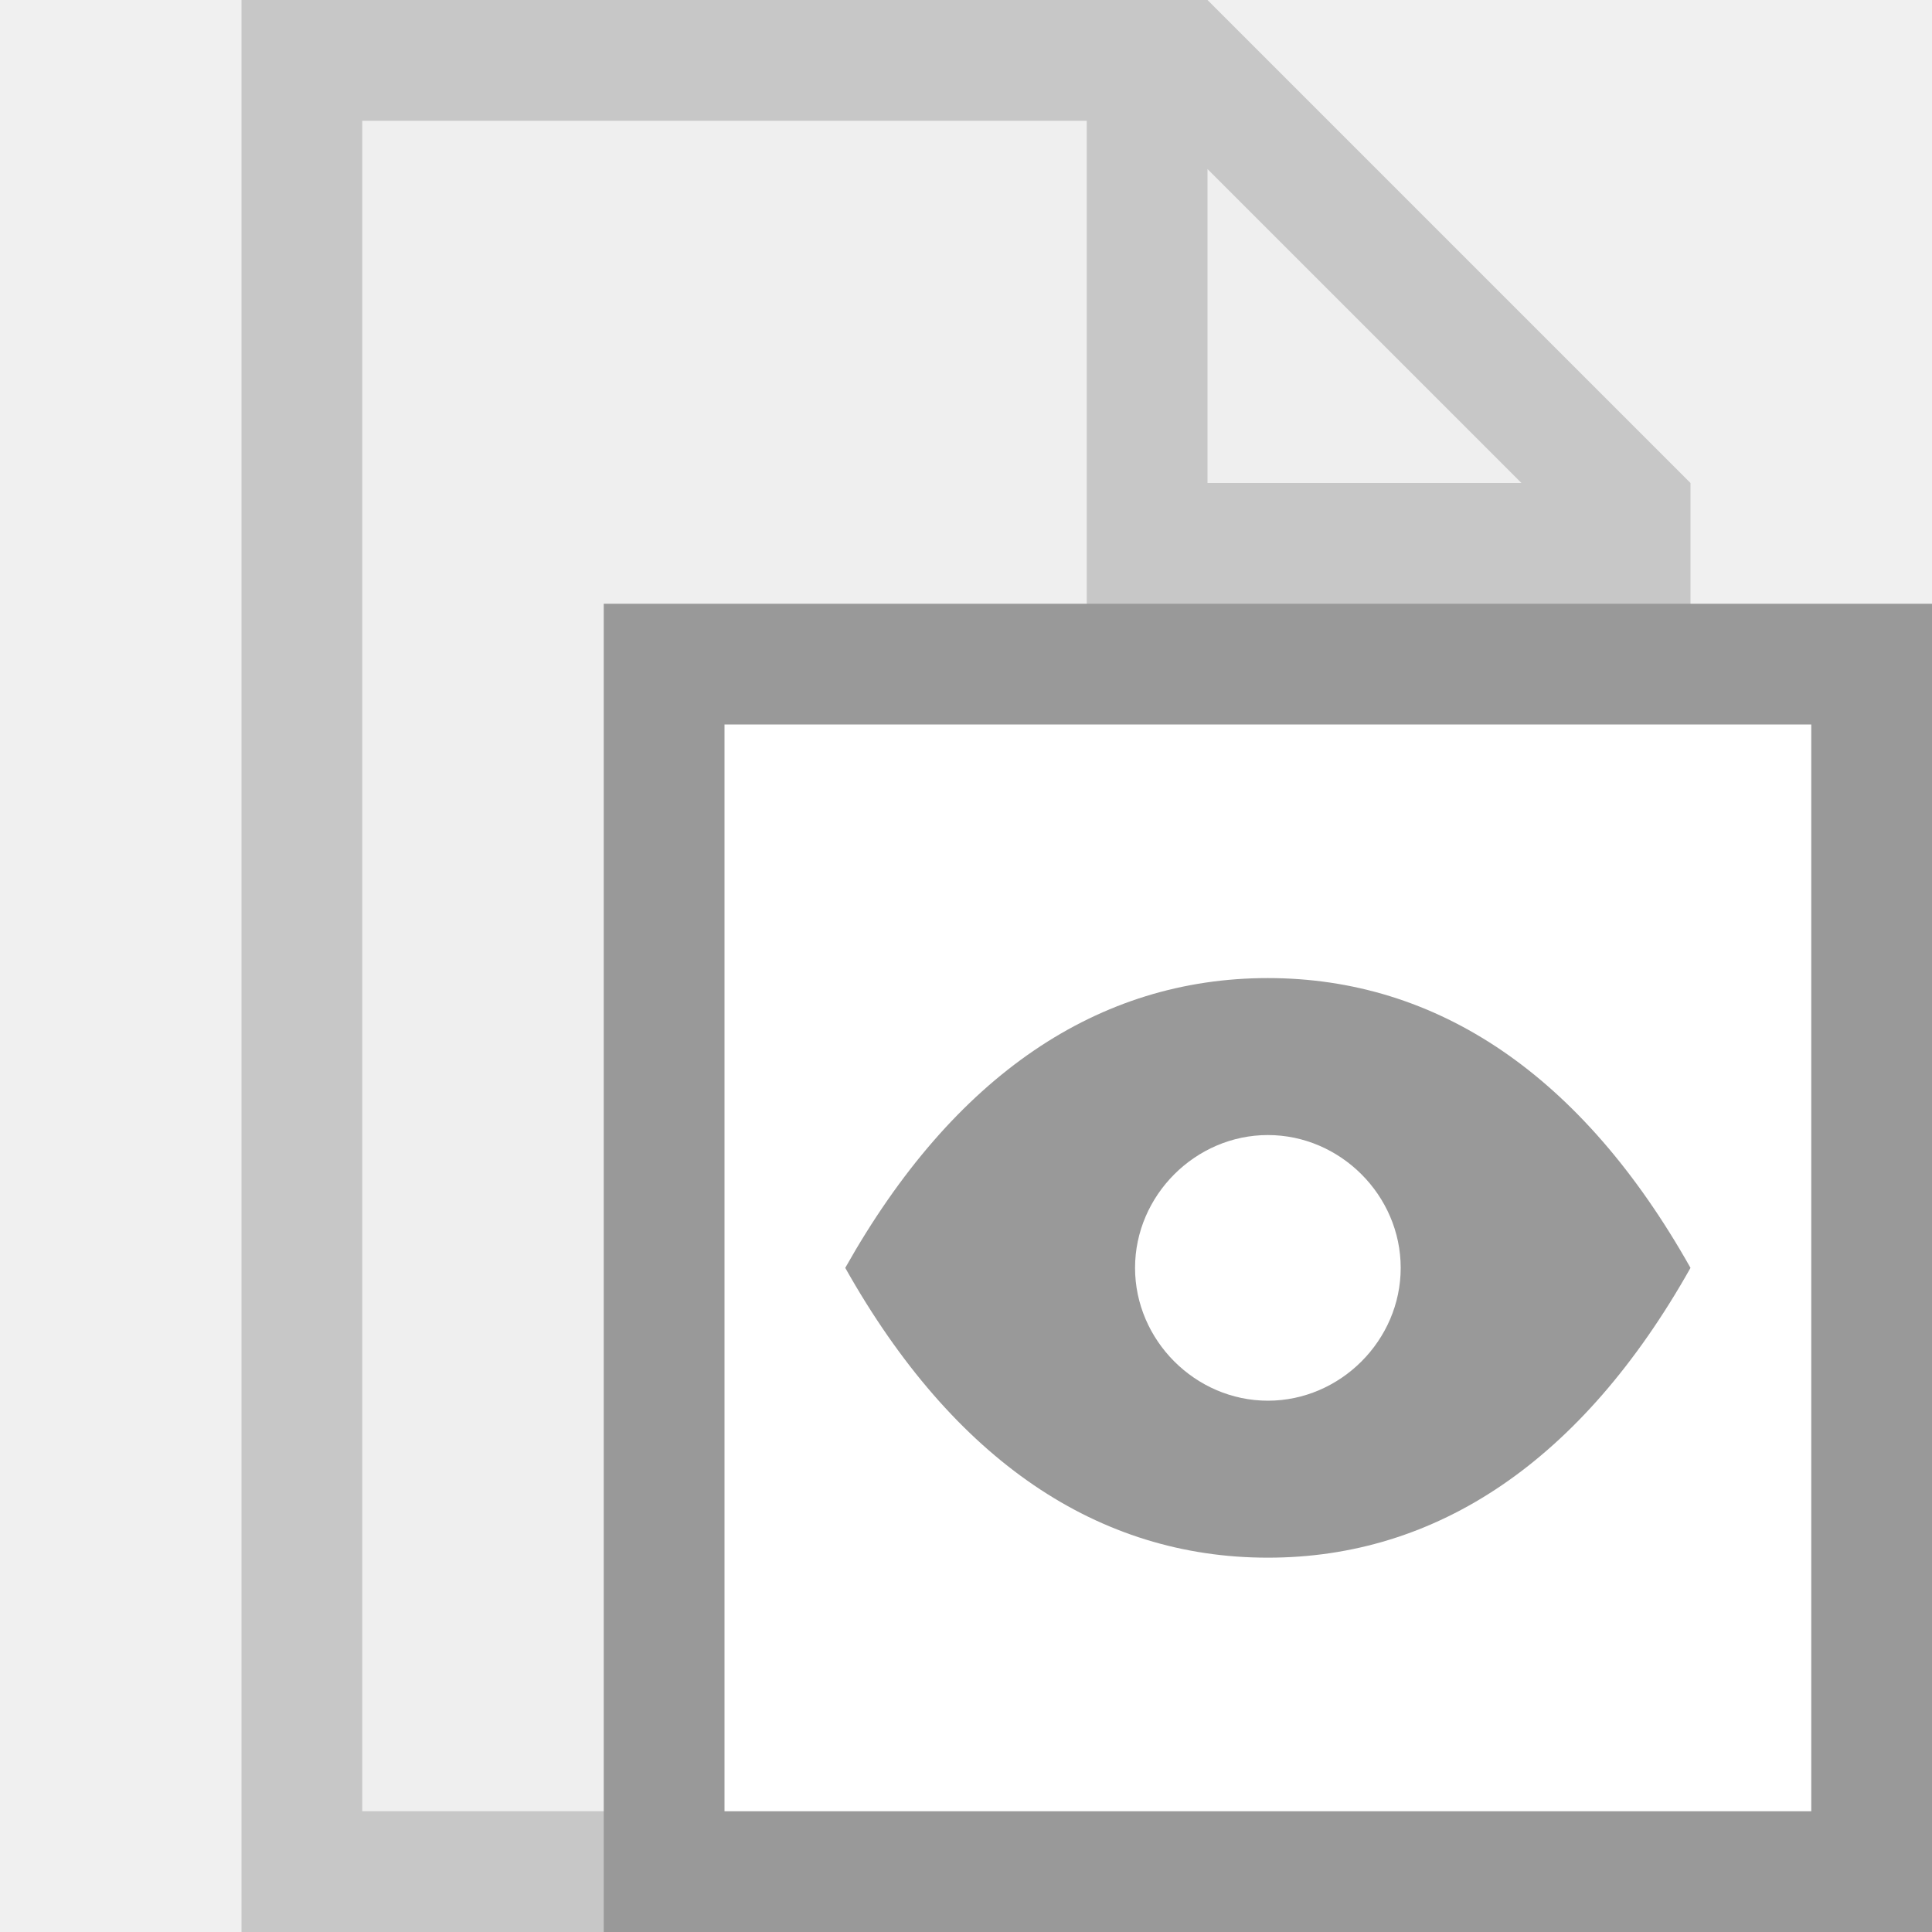
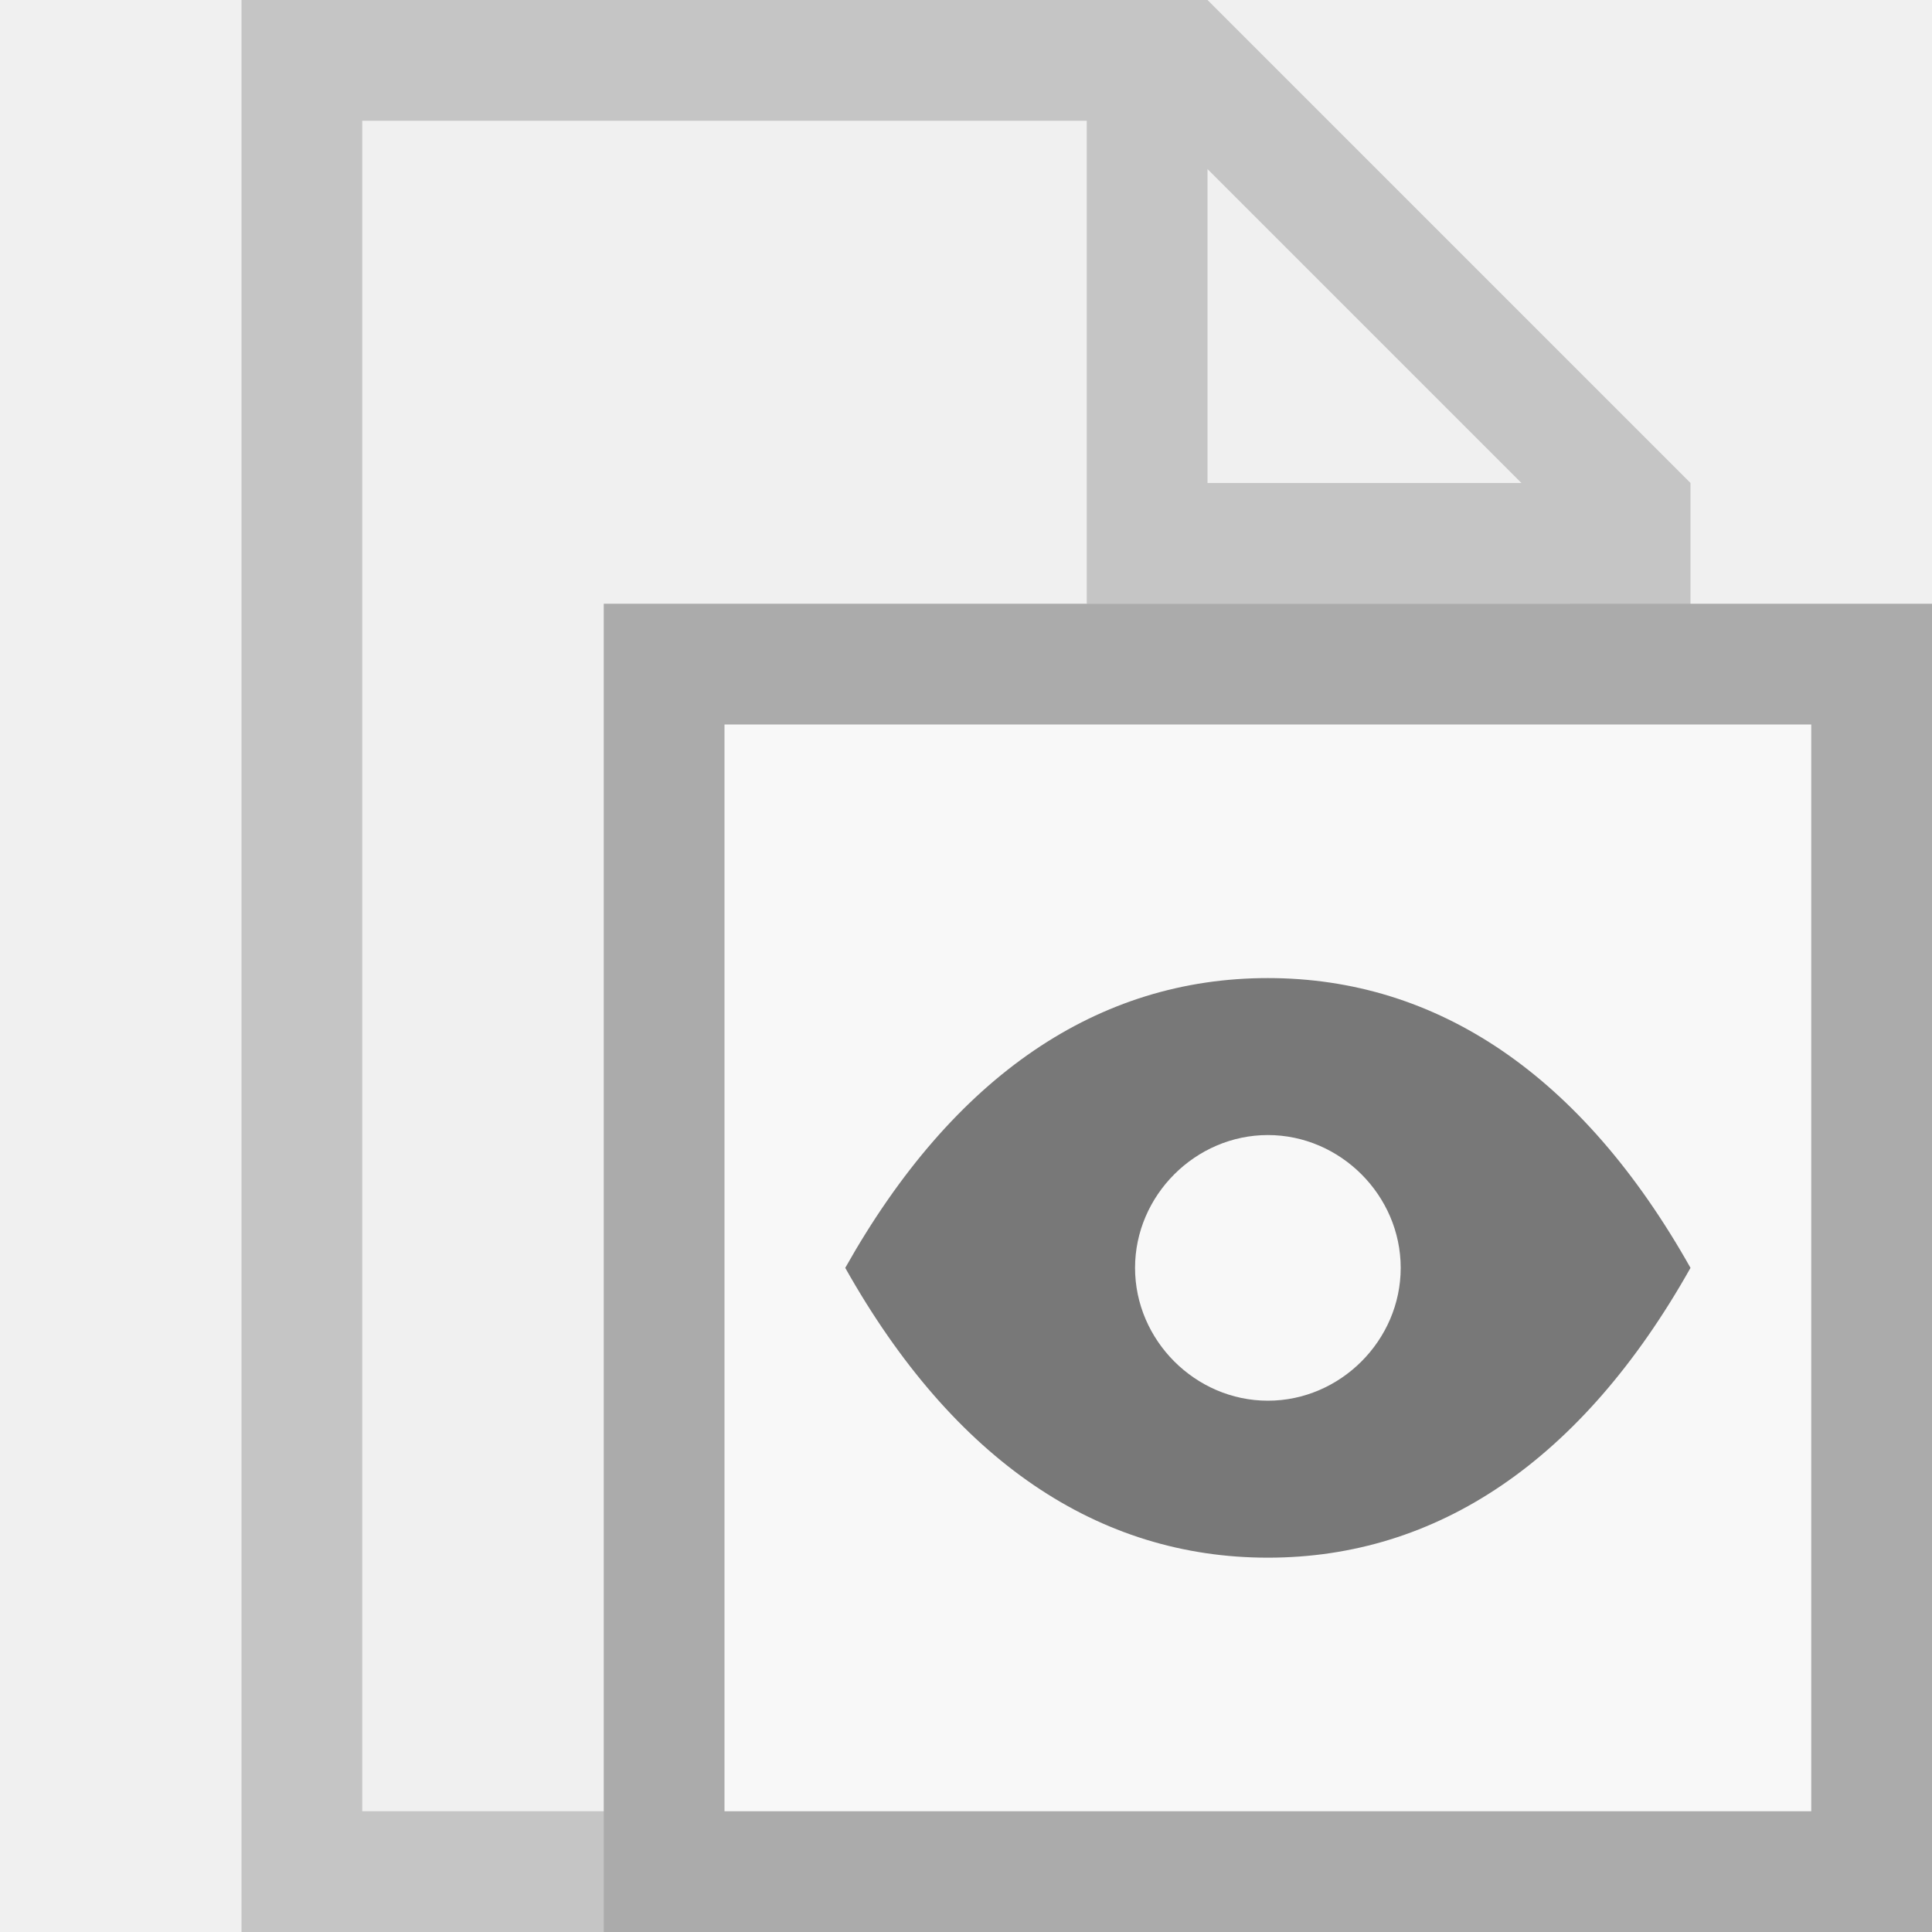
- <svg xmlns="http://www.w3.org/2000/svg" version="1.1" x="0px" y="0px" viewBox="0 0 16 16" style="enable-background:new 0 0 16 16;" xml:space="preserve">
+ <svg xmlns="http://www.w3.org/2000/svg" version="1.1" x="0px" y="0px" viewBox="0 0 16 16" style="enable-background:new 0 0 16 16;" xml:space="preserve" opacity=".5">
  <style type="text/css">
	.b_st-o0{fill:#EFEFEF;}
	.b_st-o1{opacity:0.2;enable-background:new;}
- 	.b_st-o2{fill:#c7c7c7;}
- 	.b_st-o3{fill:#999999;}
+ 	.b_st-o2{fill:#999999;}
+ 	.b_st-o3{fill:#666666;}
	.b_st-o4{fill:#FFFFFF;}
-     .b_st-o5{fill:#999999;}
</style>
  <path class="b_st-o0" d="M2,0v16h12V4l-4-4H2z" />
  <path class="b_st-o1" d="M13,5v5L9,5H13z" />
  <path class="b_st-o2" d="M2,0v16h12V4l0,0l0,0l-4-4l0,0l0,0H2z M3,1h6v4h4v10H3V1z M10,1.4L12.6,4H10V1.4z" />
  <path class="b_st-o3" d="M5,5h11v11H5V5z" />
  <path class="b_st-o4" d="M6,6h9v9H6V6z" />
-   <path class="b_st-o5" d="M10.5,8.1c-1.4,0-2.6,0.8-3.5,2.4c0.9,1.6,2.1,2.4,3.5,2.4s2.6-0.8,3.5-2.4C13.1,8.9,11.9,8.1,10.5,8.1z M10.5,11.6  c-0.6,0-1.1-0.5-1.1-1.1s0.5-1.1,1.1-1.1s1.1,0.5,1.1,1.1S11.1,11.6,10.5,11.6z" />
+   <path d="M10.5,8.1c-1.4,0-2.6,0.8-3.5,2.4c0.9,1.6,2.1,2.4,3.5,2.4s2.6-0.8,3.5-2.4C13.1,8.9,11.9,8.1,10.5,8.1z M10.5,11.6  c-0.6,0-1.1-0.5-1.1-1.1s0.5-1.1,1.1-1.1s1.1,0.5,1.1,1.1S11.1,11.6,10.5,11.6z" />
</svg>
